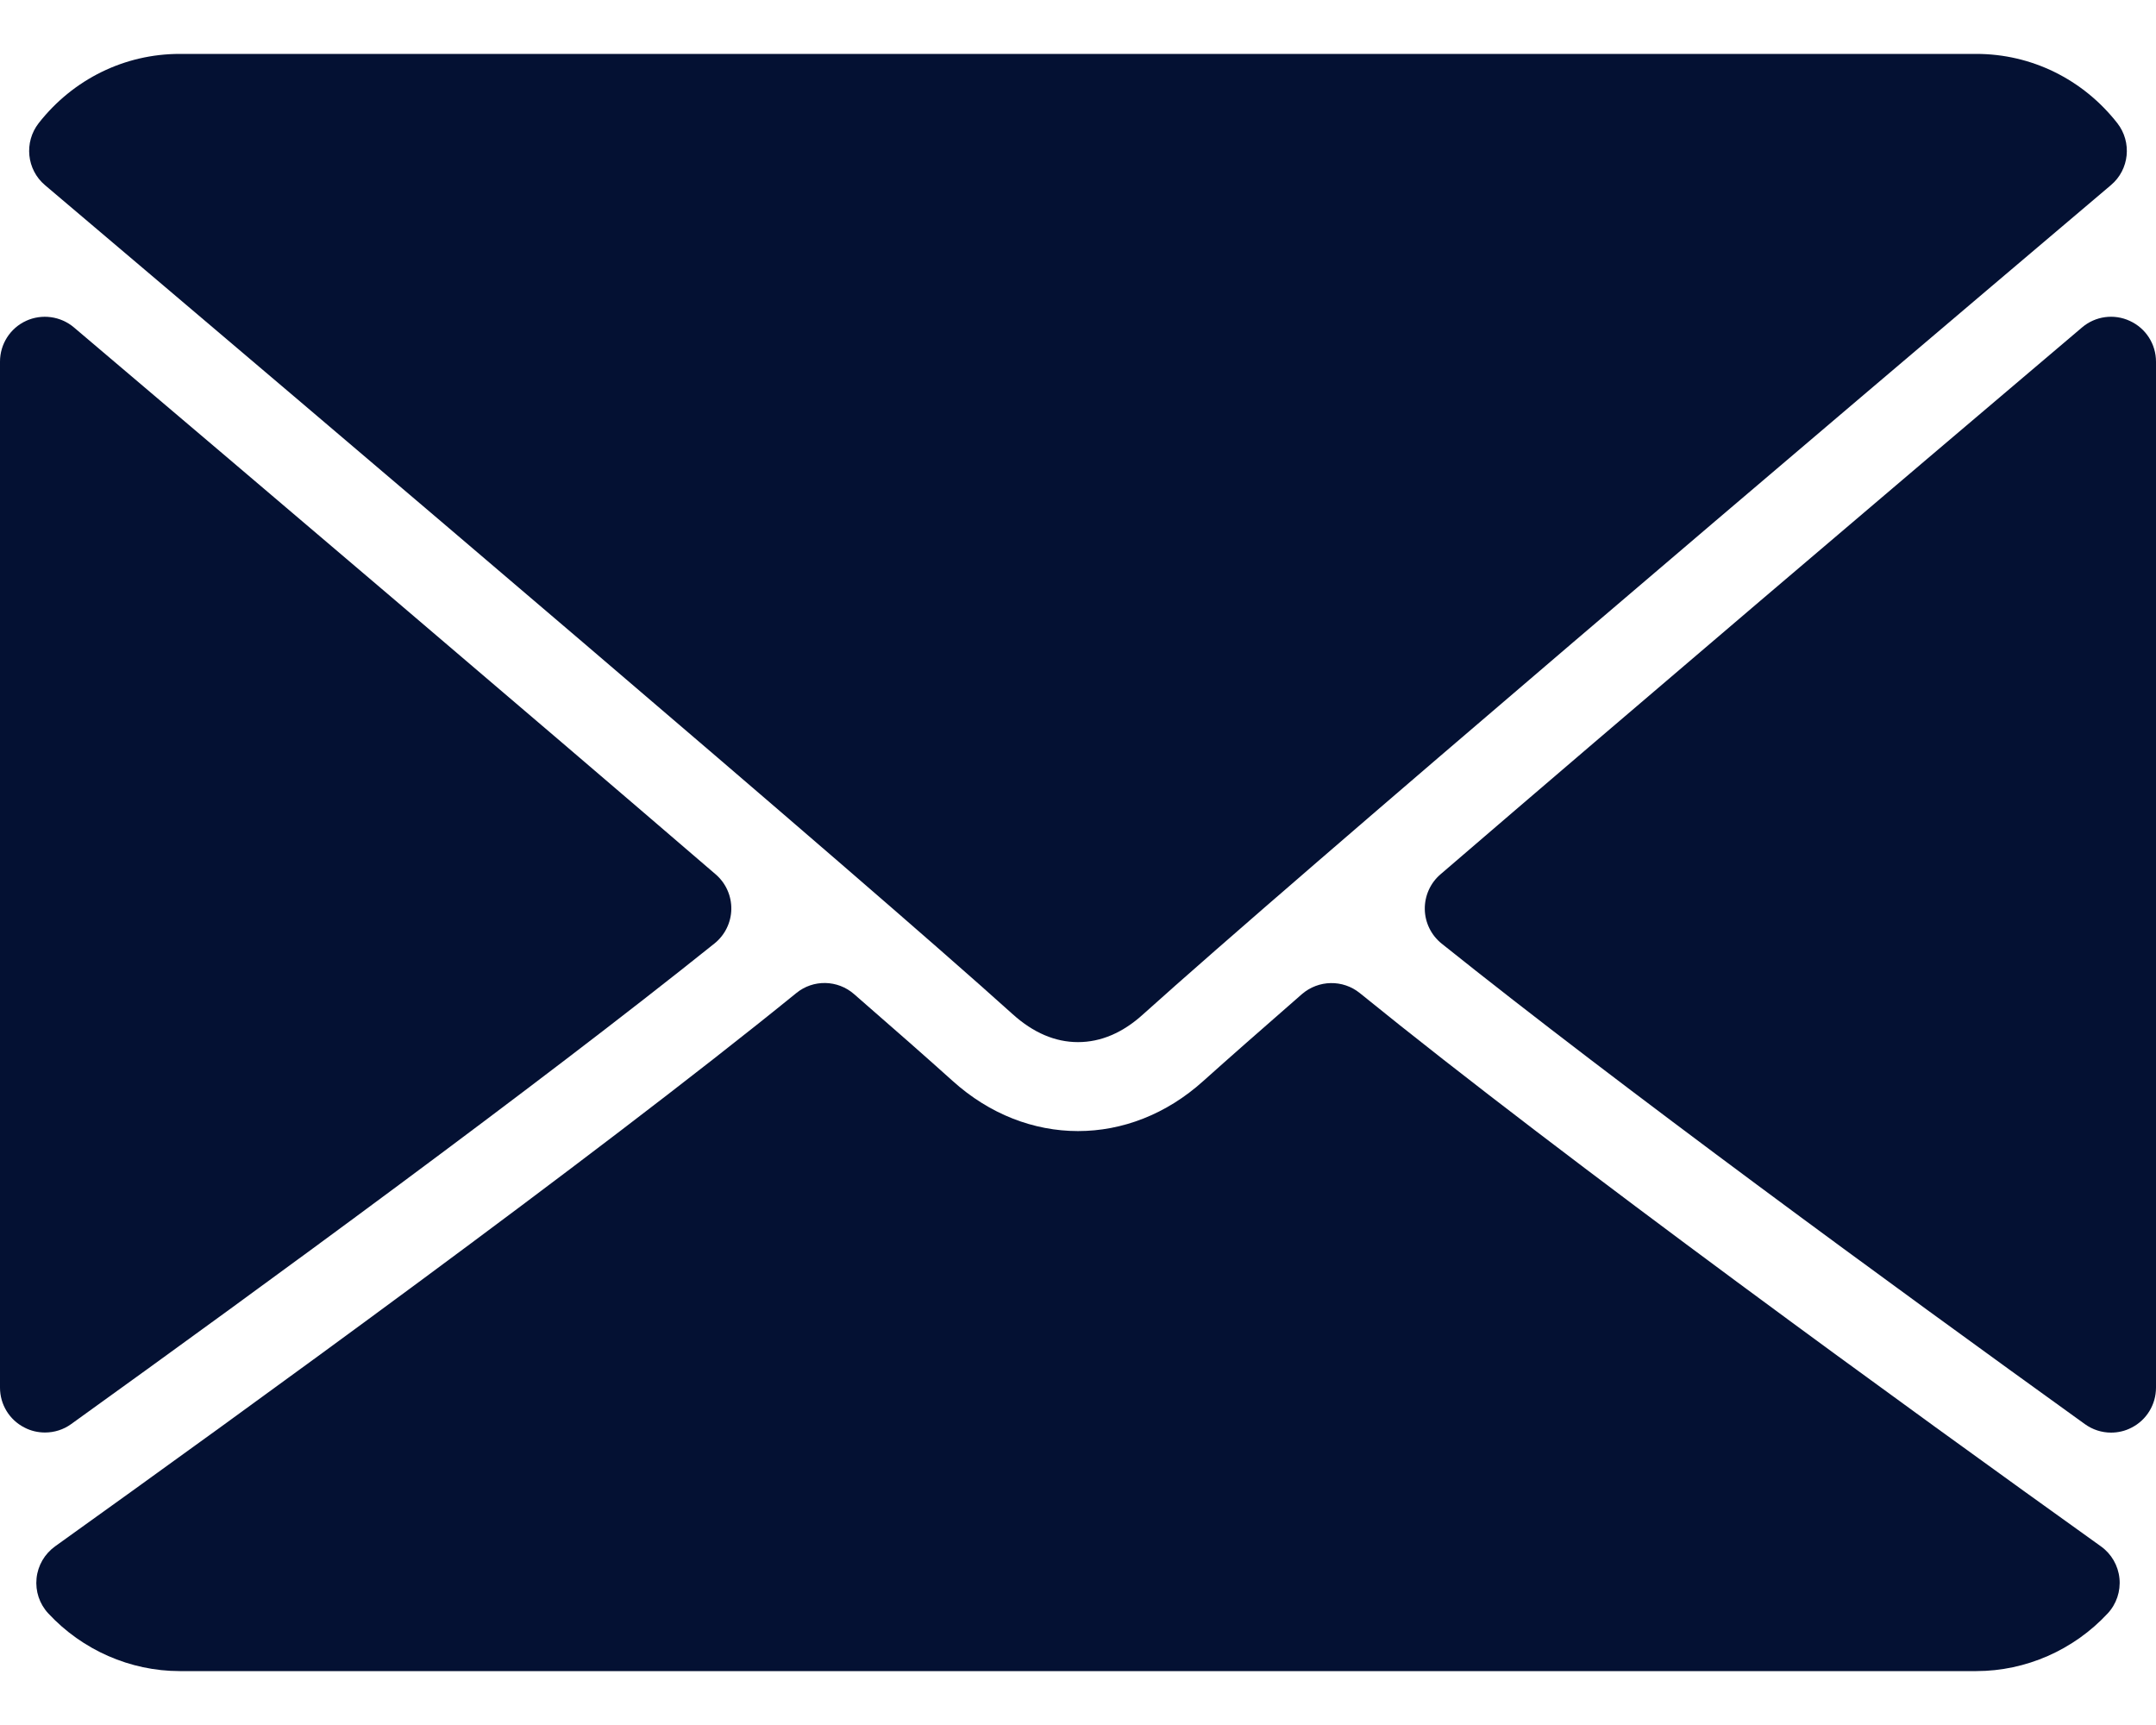
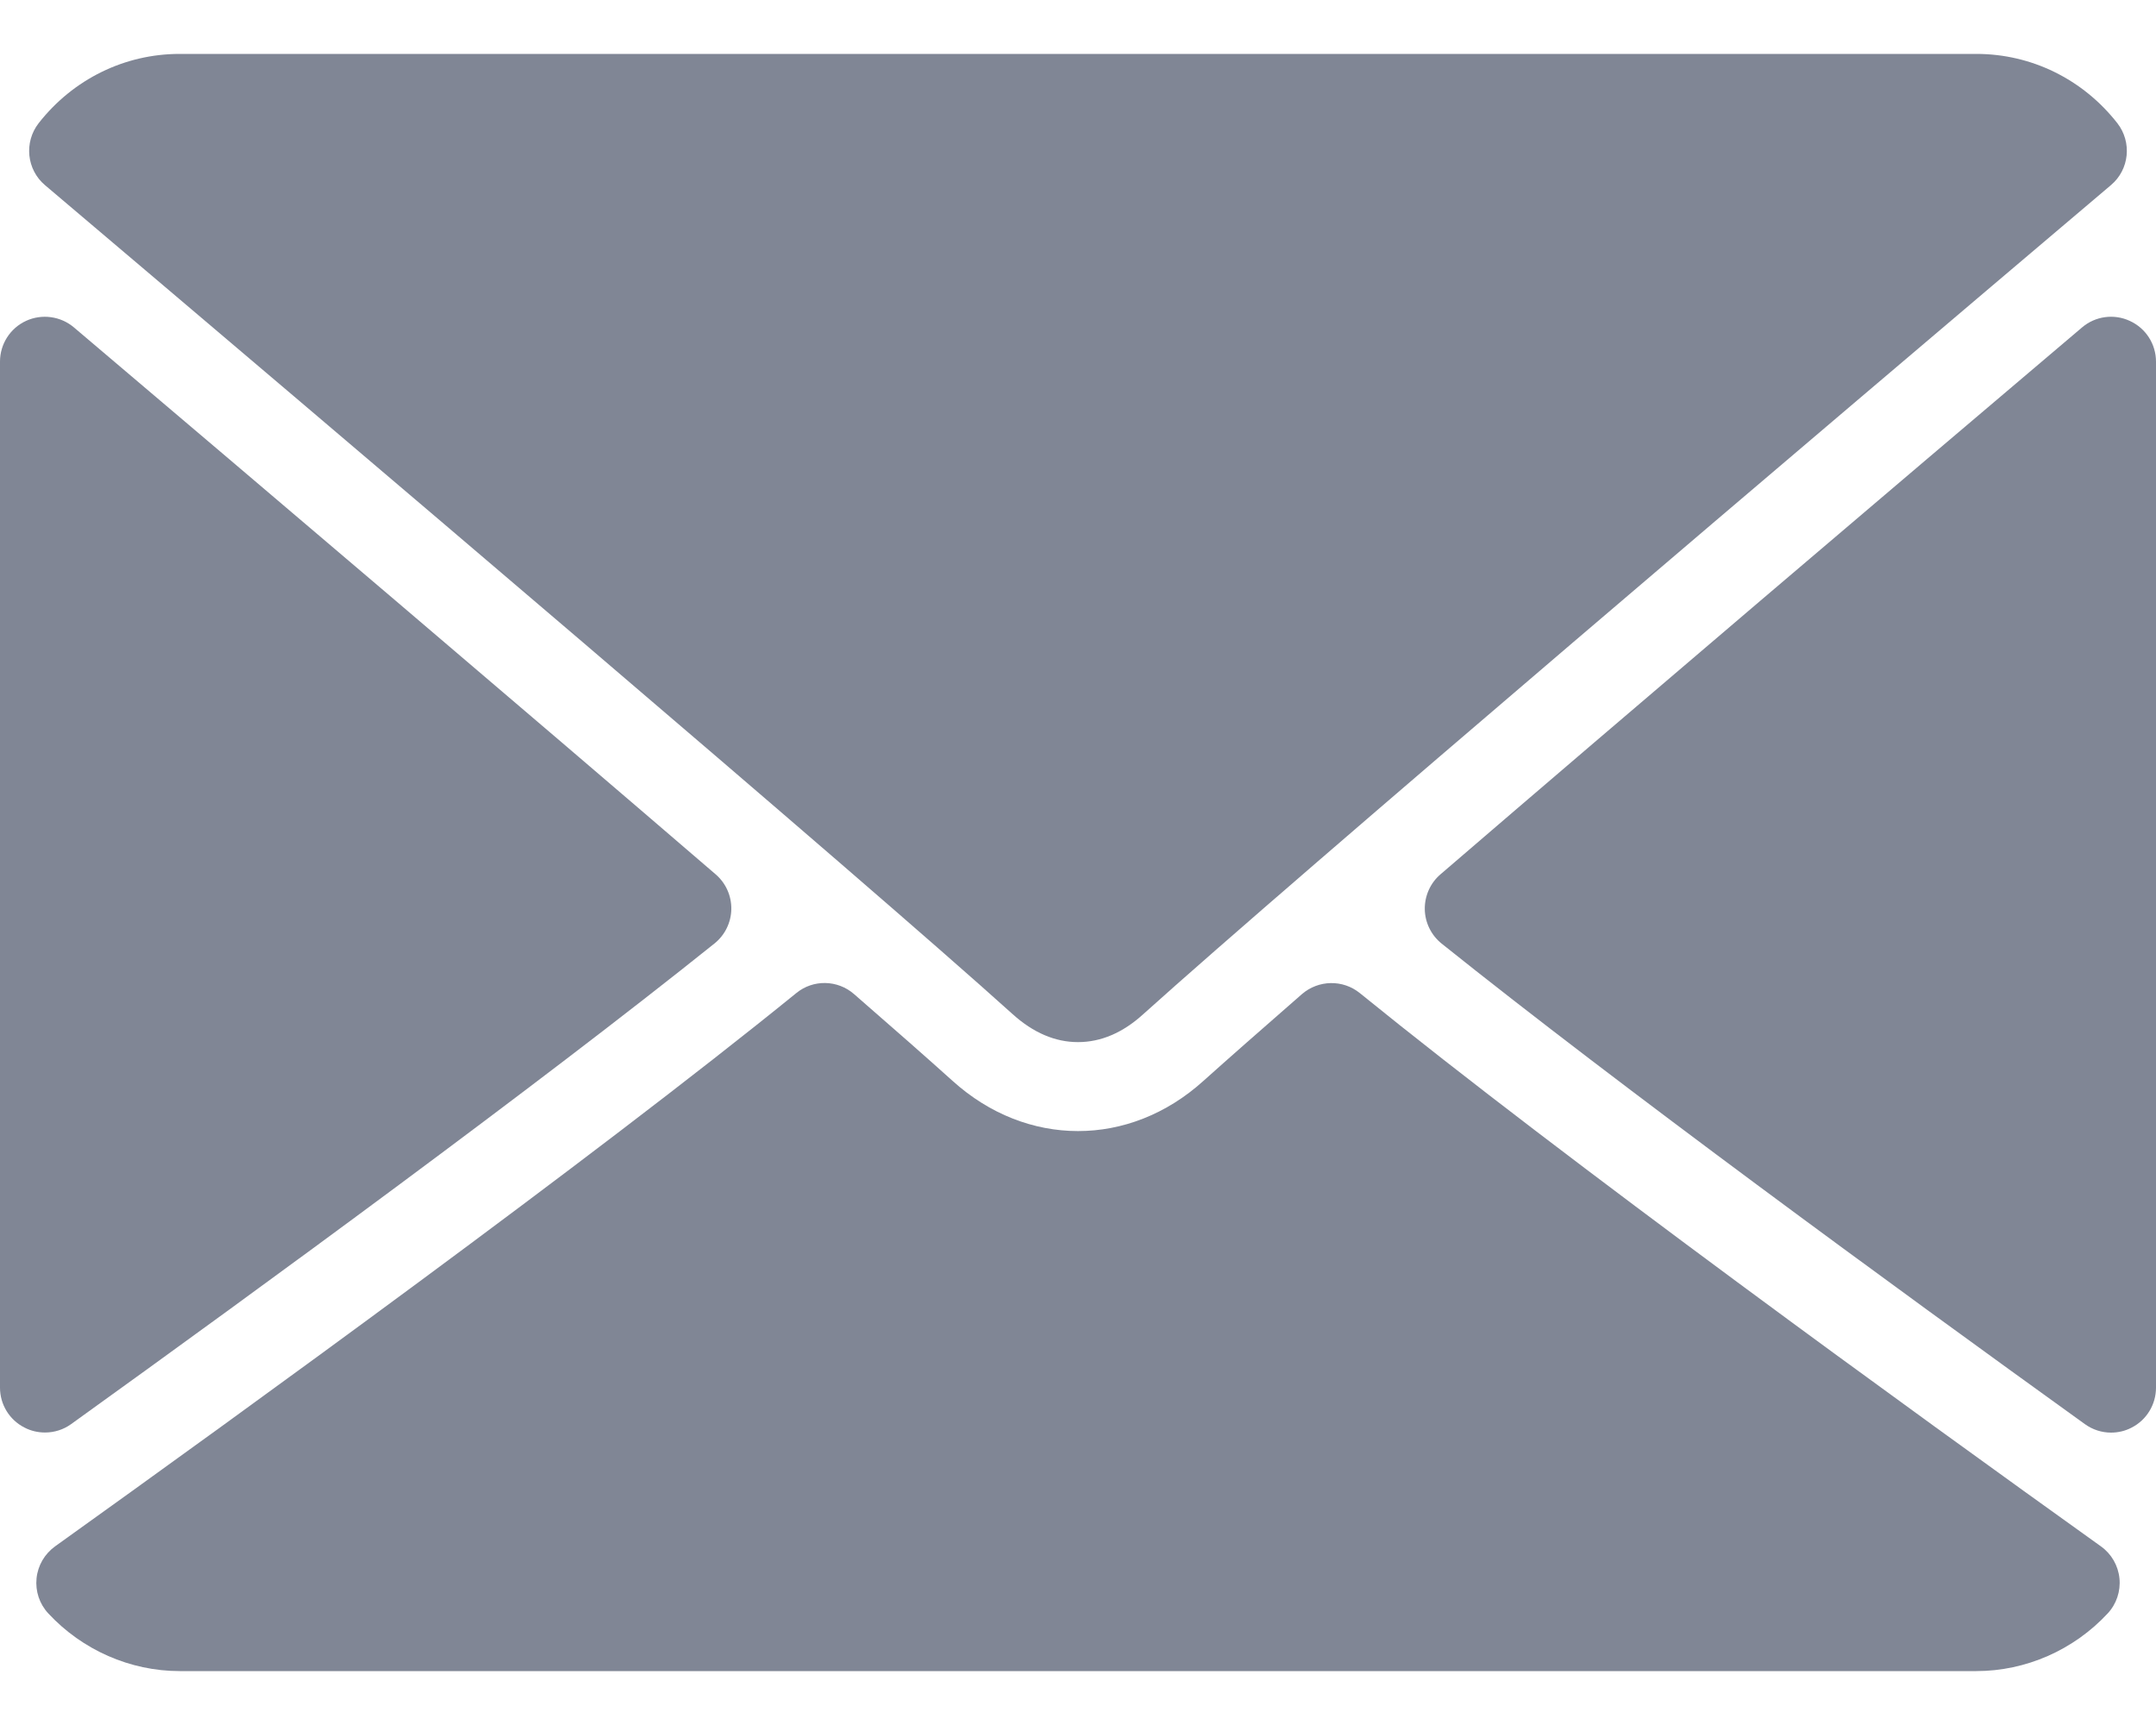
<svg xmlns="http://www.w3.org/2000/svg" width="20" height="16" viewBox="0 0 20 16" fill="none">
-   <path d="M0.417 1.717C3.162 4.042 7.979 8.131 9.394 9.407C9.585 9.579 9.788 9.666 10 9.666C10.211 9.666 10.415 9.58 10.604 9.408C12.021 8.132 16.837 4.042 19.582 1.717C19.753 1.573 19.779 1.319 19.641 1.142C19.321 0.734 18.844 0.5 18.333 0.5H1.667C1.156 0.5 0.679 0.734 0.359 1.142C0.221 1.319 0.247 1.573 0.417 1.717Z" fill="#041133" />
-   <path d="M19.758 2.977C19.611 2.908 19.437 2.932 19.314 3.037C17.516 4.561 15.148 6.574 13.361 8.111C13.268 8.191 13.215 8.31 13.217 8.434C13.219 8.557 13.276 8.674 13.373 8.752C15.033 10.081 17.534 11.909 19.34 13.209C19.412 13.261 19.497 13.288 19.583 13.288C19.648 13.288 19.714 13.273 19.773 13.242C19.913 13.171 20 13.027 20 12.871V3.355C20 3.192 19.906 3.045 19.758 2.977Z" fill="#041133" />
-   <path d="M0.66 13.209C2.467 11.909 4.968 10.081 6.628 8.751C6.724 8.674 6.782 8.557 6.784 8.433C6.786 8.309 6.733 8.191 6.639 8.11C4.853 6.574 2.484 4.561 0.686 3.037C0.562 2.932 0.388 2.909 0.242 2.976C0.094 3.044 0 3.192 0 3.354V12.871C0 13.027 0.087 13.17 0.227 13.241C0.286 13.272 0.352 13.287 0.417 13.287C0.503 13.287 0.588 13.261 0.66 13.209Z" fill="#041133" />
-   <path d="M19.489 14.343C17.745 13.095 14.532 10.768 12.614 9.211C12.457 9.084 12.231 9.088 12.077 9.221C11.701 9.549 11.386 9.826 11.162 10.027C10.476 10.646 9.524 10.646 8.837 10.026C8.614 9.825 8.299 9.548 7.923 9.221C7.77 9.087 7.543 9.083 7.387 9.211C5.475 10.763 2.258 13.092 0.511 14.343C0.414 14.413 0.351 14.52 0.339 14.64C0.327 14.759 0.366 14.877 0.448 14.965C0.764 15.305 1.208 15.5 1.667 15.5H18.333C18.792 15.5 19.236 15.305 19.552 14.965C19.633 14.878 19.673 14.759 19.661 14.64C19.649 14.521 19.587 14.413 19.489 14.343Z" fill="#041133" />
+   <path d="M0.417 1.717C3.162 4.042 7.979 8.131 9.394 9.407C9.585 9.579 9.788 9.666 10 9.666C10.211 9.666 10.415 9.58 10.604 9.408C12.021 8.132 16.837 4.042 19.582 1.717C19.753 1.573 19.779 1.319 19.641 1.142C19.321 0.734 18.844 0.5 18.333 0.5H1.667C1.156 0.5 0.679 0.734 0.359 1.142C0.221 1.319 0.247 1.573 0.417 1.717Z" fill="#808695" />
+   <path d="M19.758 2.977C19.611 2.908 19.437 2.932 19.314 3.037C17.516 4.561 15.148 6.574 13.361 8.111C13.268 8.191 13.215 8.31 13.217 8.434C13.219 8.557 13.276 8.674 13.373 8.752C15.033 10.081 17.534 11.909 19.34 13.209C19.412 13.261 19.497 13.288 19.583 13.288C19.648 13.288 19.714 13.273 19.773 13.242C19.913 13.171 20 13.027 20 12.871V3.355C20 3.192 19.906 3.045 19.758 2.977Z" fill="#808695" />
+   <path d="M0.66 13.209C2.467 11.909 4.968 10.081 6.628 8.751C6.724 8.674 6.782 8.557 6.784 8.433C6.786 8.309 6.733 8.191 6.639 8.11C4.853 6.574 2.484 4.561 0.686 3.037C0.562 2.932 0.388 2.909 0.242 2.976C0.094 3.044 0 3.192 0 3.354V12.871C0 13.027 0.087 13.17 0.227 13.241C0.286 13.272 0.352 13.287 0.417 13.287C0.503 13.287 0.588 13.261 0.66 13.209Z" fill="#808695" />
+   <path d="M19.489 14.343C17.745 13.095 14.532 10.768 12.614 9.211C12.457 9.084 12.231 9.088 12.077 9.221C11.701 9.549 11.386 9.826 11.162 10.027C10.476 10.646 9.524 10.646 8.837 10.026C8.614 9.825 8.299 9.548 7.923 9.221C7.77 9.087 7.543 9.083 7.387 9.211C5.475 10.763 2.258 13.092 0.511 14.343C0.414 14.413 0.351 14.52 0.339 14.64C0.327 14.759 0.366 14.877 0.448 14.965C0.764 15.305 1.208 15.5 1.667 15.5H18.333C18.792 15.5 19.236 15.305 19.552 14.965C19.633 14.878 19.673 14.759 19.661 14.64C19.649 14.521 19.587 14.413 19.489 14.343Z" fill="#808695" />
</svg>
